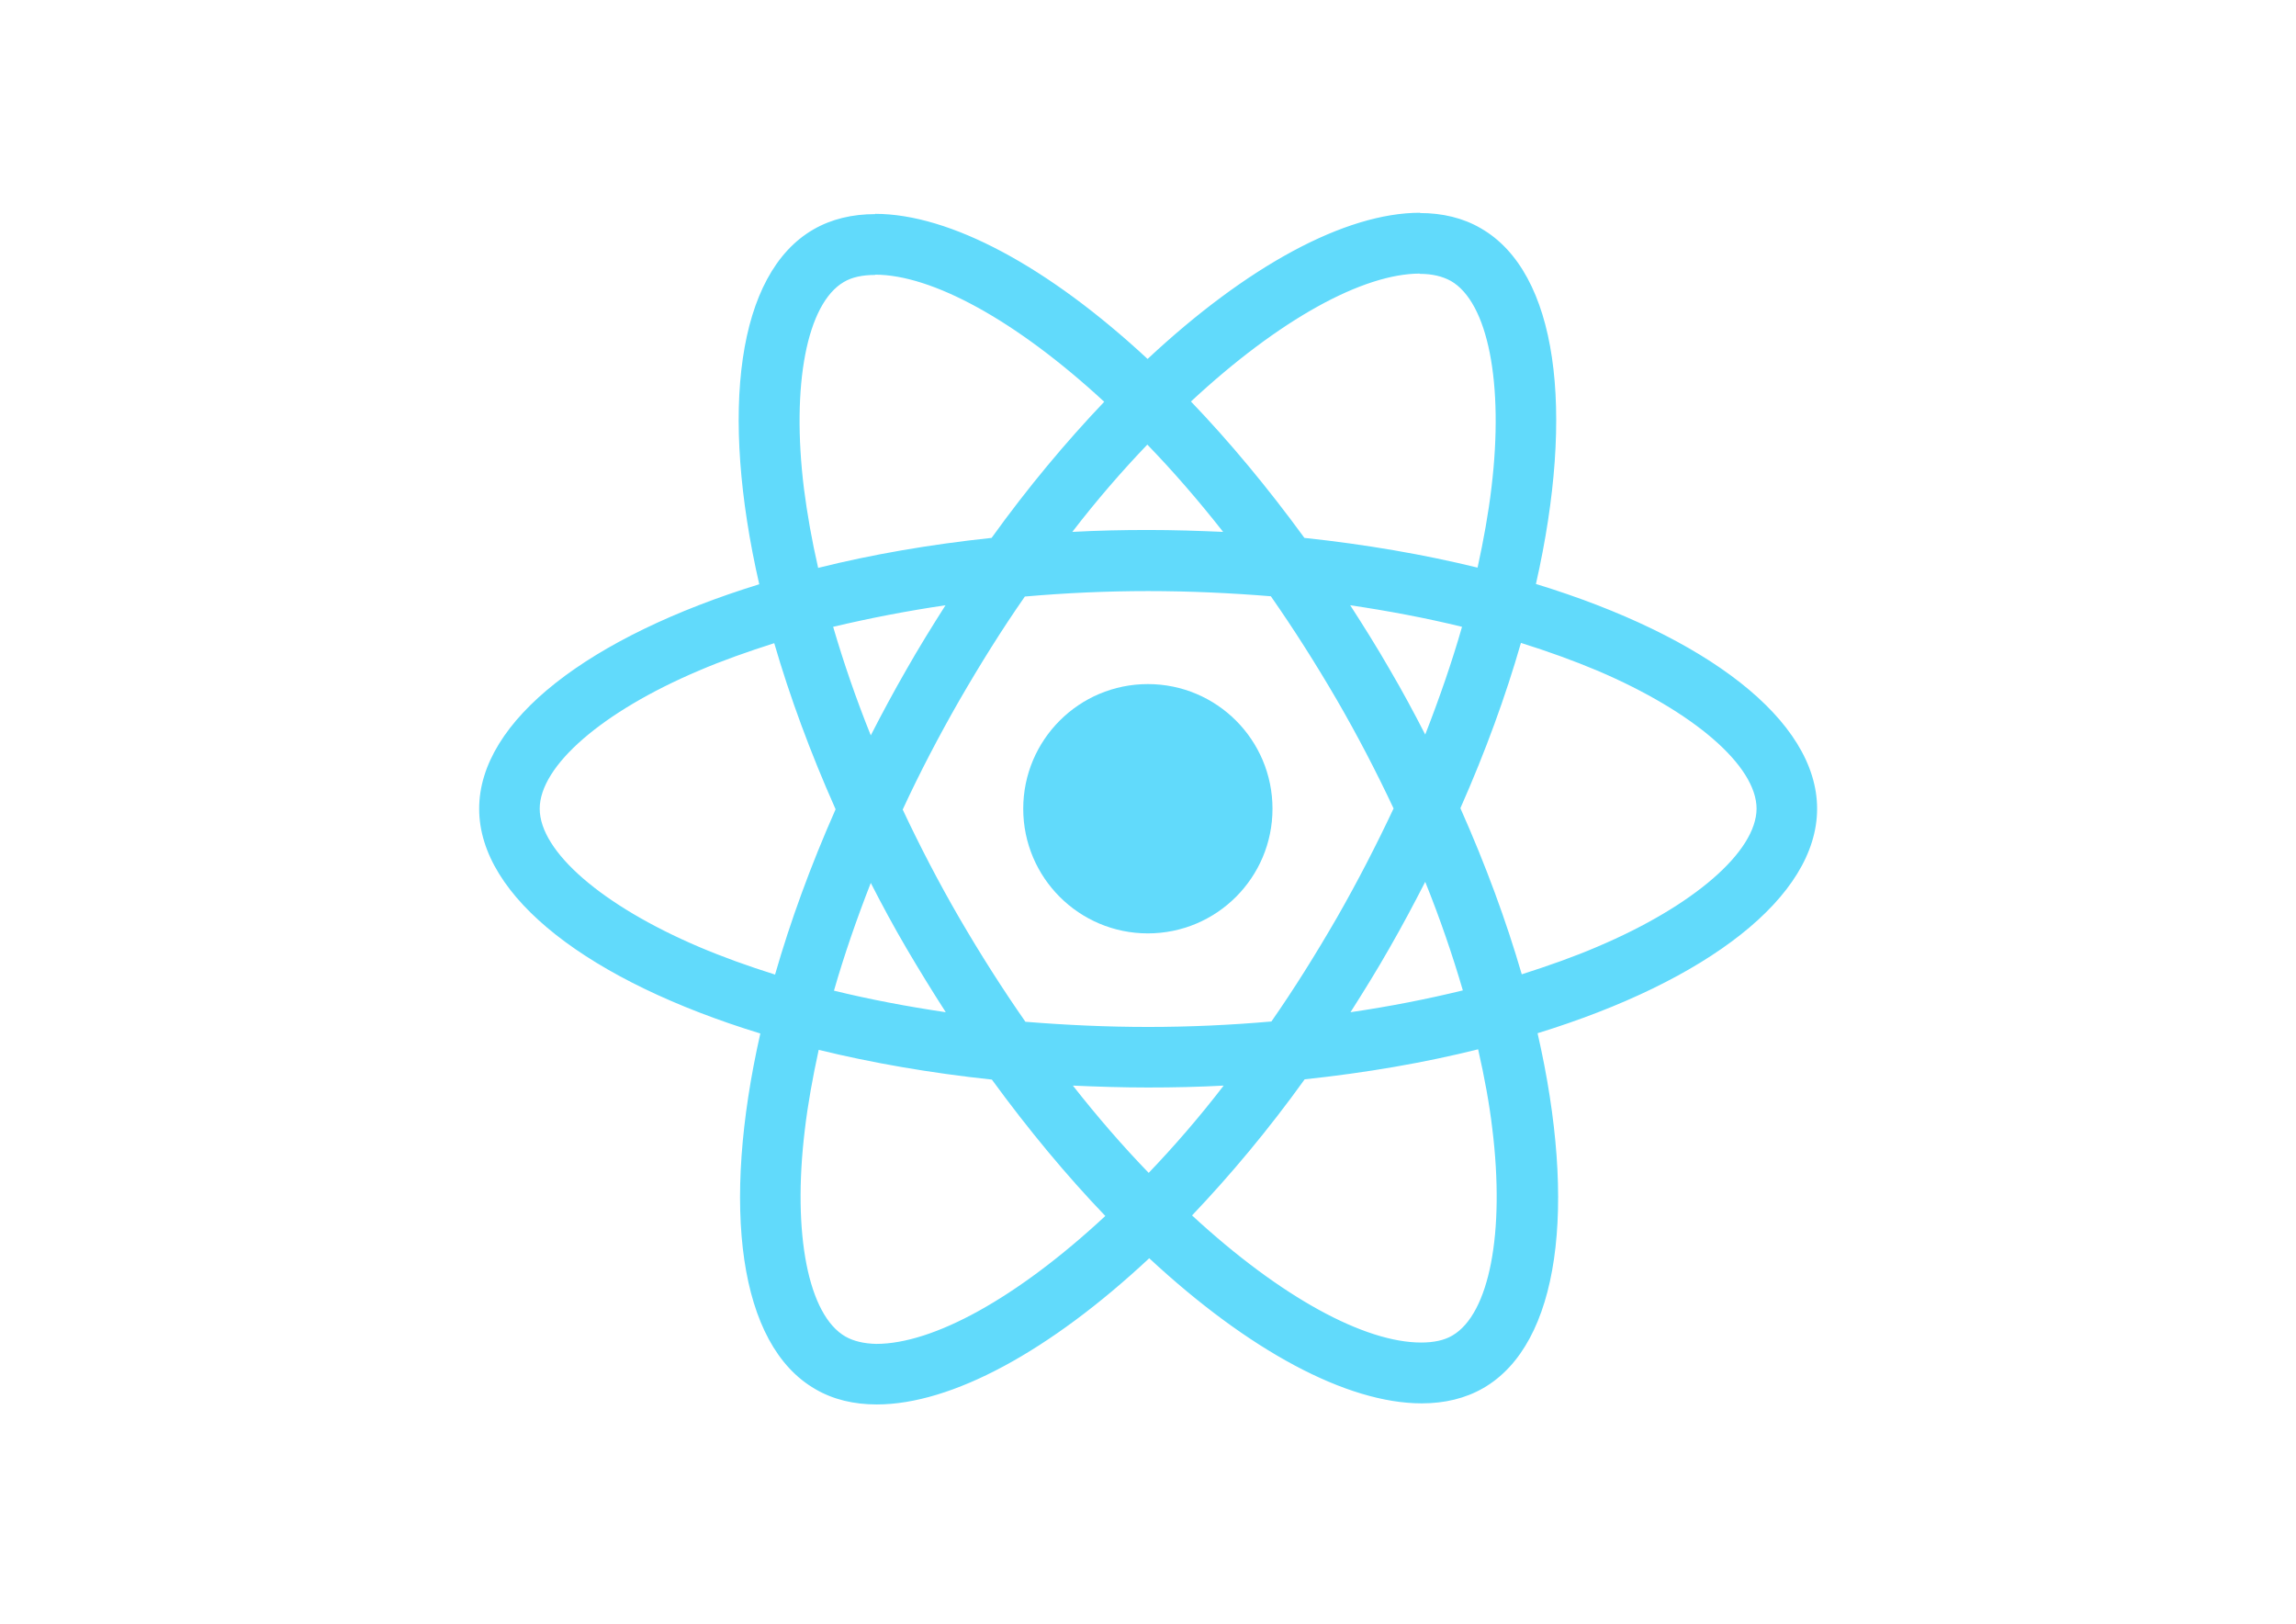
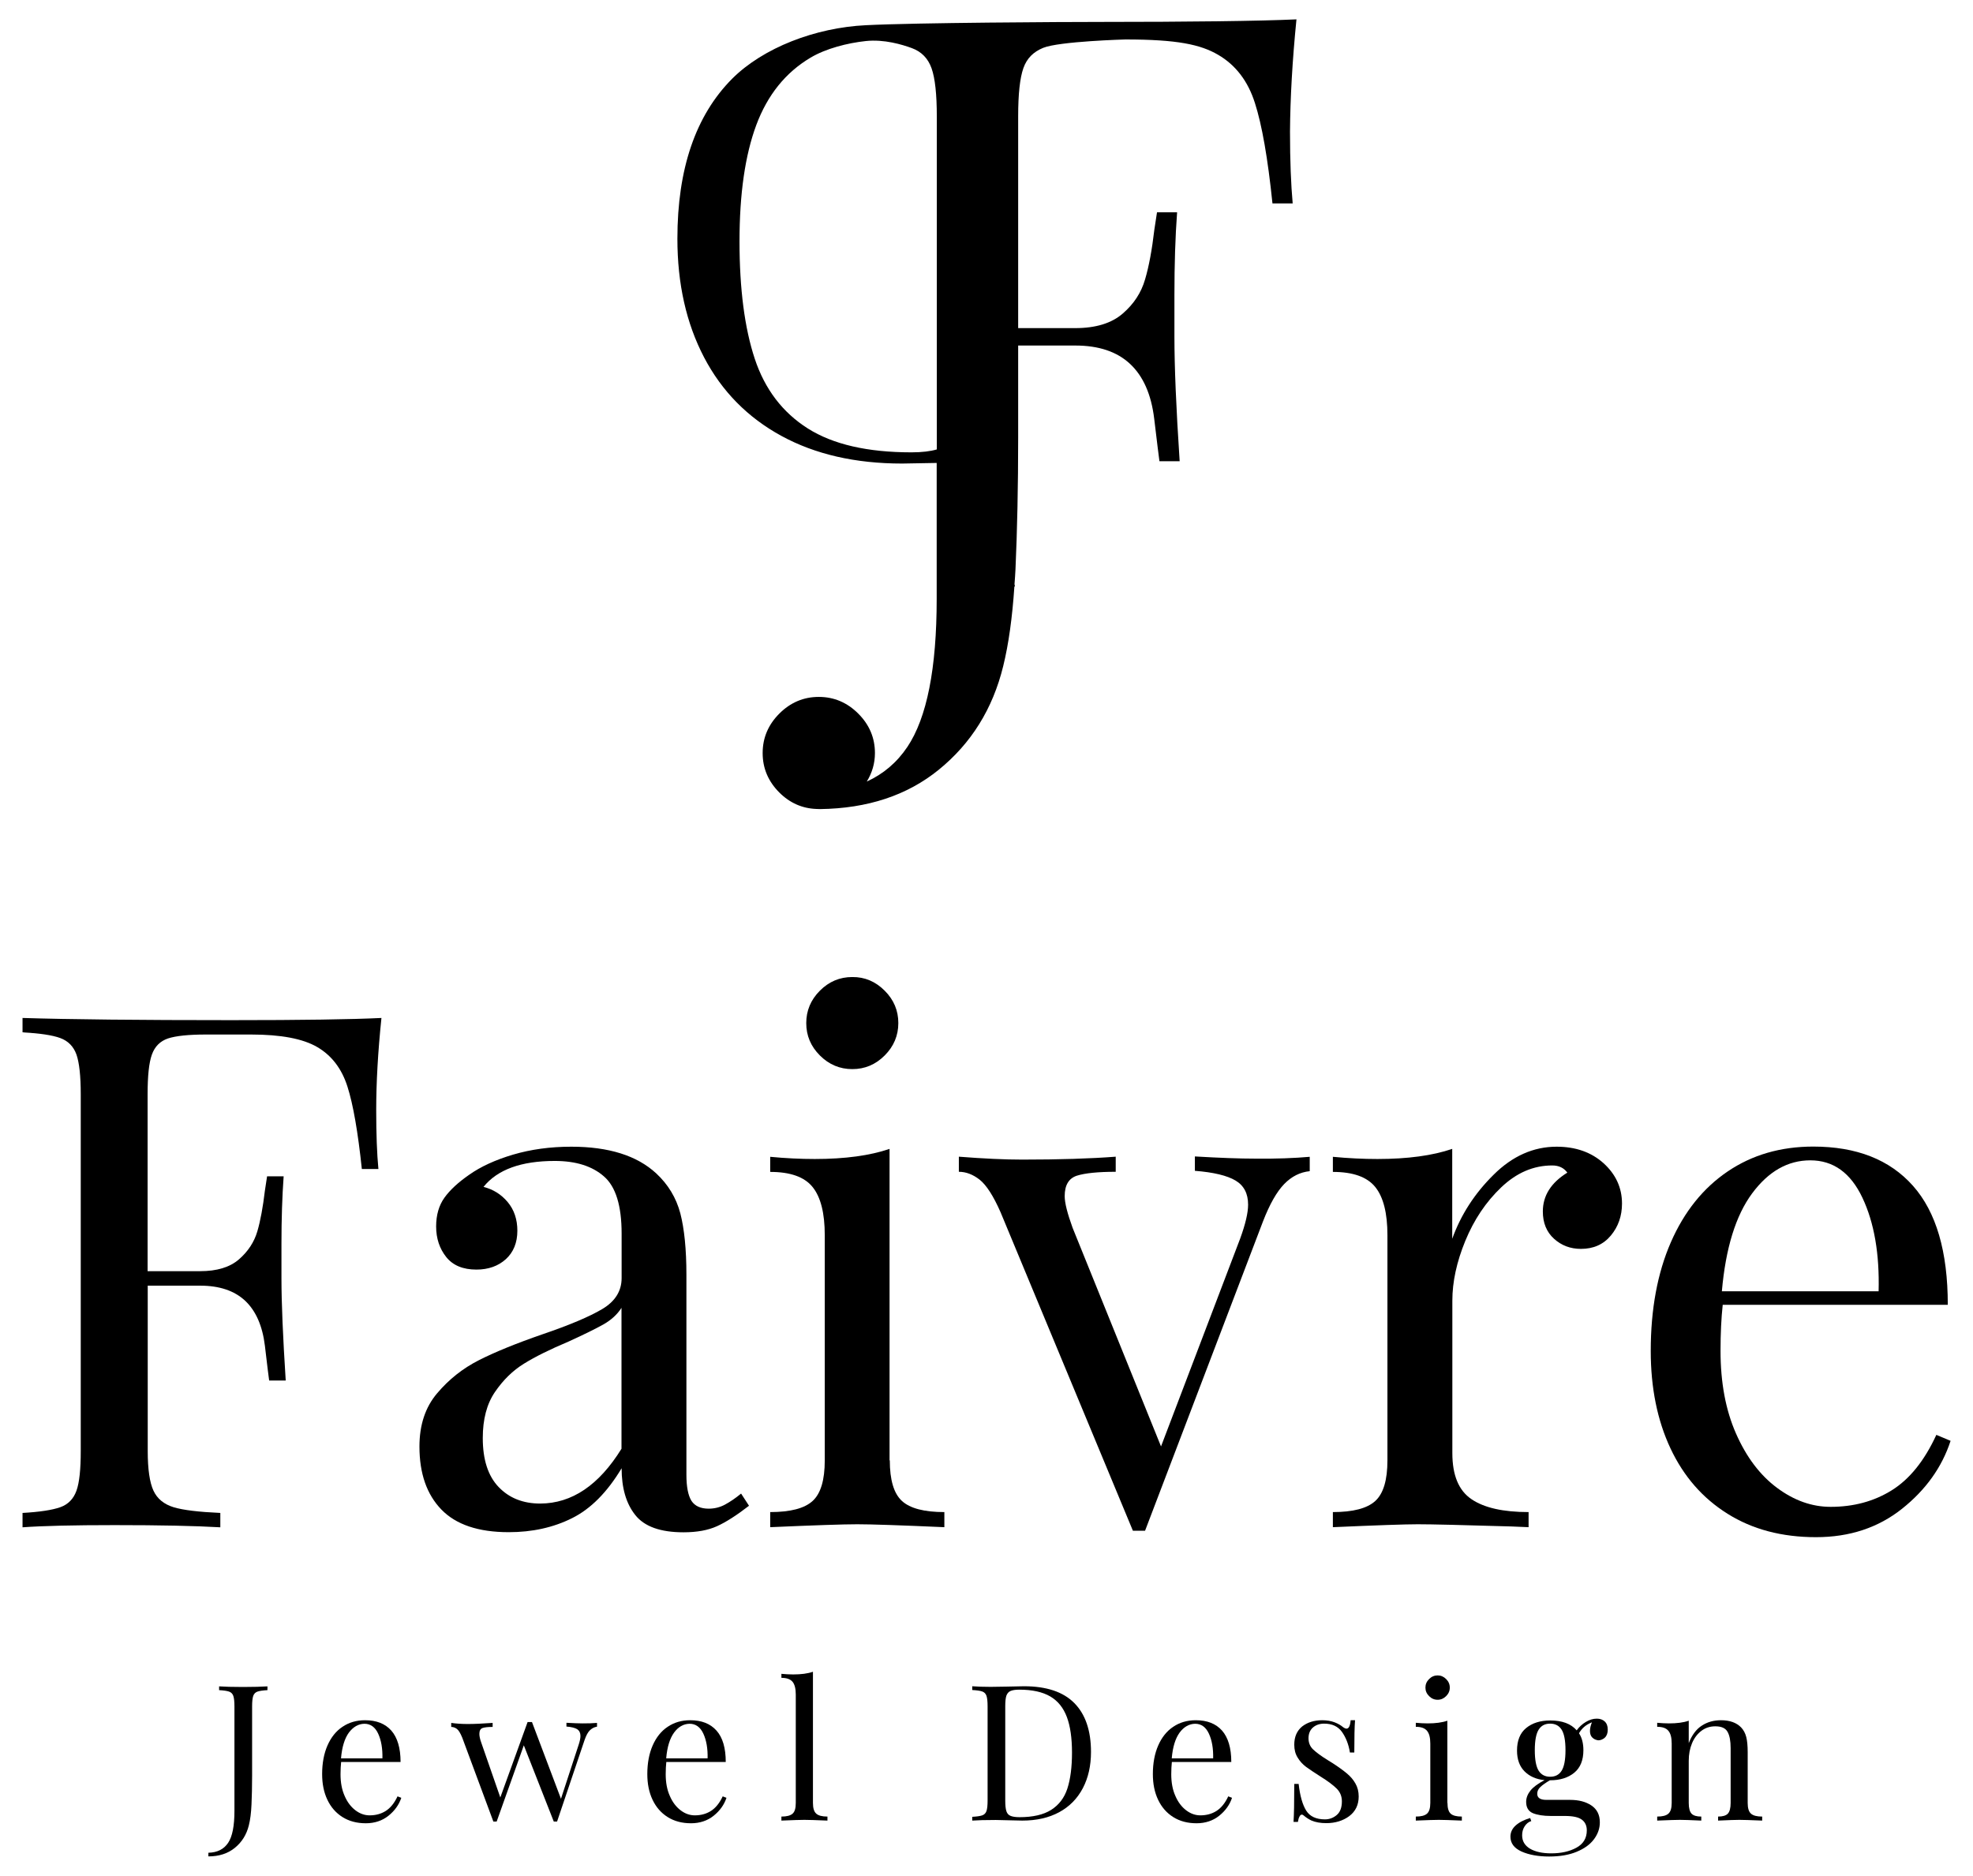
- <svg xmlns="http://www.w3.org/2000/svg" viewBox="0 0 841.9 595.3">
-   <g fill="#61DAFB">
-     <path d="M666.3 296.5c0-32.5-40.7-63.3-103.1-82.4 14.4-63.6 8-114.2-20.2-130.4-6.5-3.8-14.1-5.6-22.4-5.6v22.3c4.6 0 8.3.9 11.4 2.6 13.6 7.8 19.5 37.5 14.9 75.7-1.1 9.4-2.9 19.3-5.1 29.4-19.6-4.8-41-8.5-63.5-10.9-13.5-18.5-27.5-35.3-41.6-50 32.6-30.3 63.2-46.9 84-46.9V78c-27.5 0-63.5 19.6-99.9 53.6-36.4-33.8-72.4-53.2-99.9-53.2v22.3c20.7 0 51.4 16.5 84 46.6-14 14.7-28 31.4-41.3 49.9-22.6 2.4-44 6.1-63.6 11-2.3-10-4-19.7-5.2-29-4.7-38.2 1.1-67.9 14.6-75.8 3-1.8 6.9-2.6 11.5-2.6V78.5c-8.4 0-16 1.8-22.6 5.6-28.1 16.2-34.4 66.7-19.9 130.1-62.2 19.2-102.7 49.9-102.7 82.3 0 32.5 40.7 63.3 103.1 82.4-14.4 63.6-8 114.2 20.2 130.4 6.5 3.8 14.1 5.6 22.5 5.6 27.5 0 63.5-19.6 99.9-53.6 36.4 33.8 72.4 53.2 99.9 53.2 8.4 0 16-1.8 22.6-5.6 28.1-16.2 34.4-66.7 19.9-130.1 62-19.1 102.5-49.9 102.5-82.3zm-130.2-66.7c-3.7 12.9-8.3 26.2-13.5 39.5-4.1-8-8.4-16-13.1-24-4.6-8-9.5-15.8-14.4-23.4 14.2 2.1 27.9 4.7 41 7.9zm-45.8 106.5c-7.8 13.5-15.8 26.3-24.1 38.2-14.9 1.3-30 2-45.2 2-15.1 0-30.2-.7-45-1.9-8.3-11.9-16.4-24.6-24.2-38-7.6-13.1-14.5-26.4-20.8-39.8 6.2-13.4 13.2-26.8 20.7-39.9 7.8-13.5 15.8-26.3 24.1-38.2 14.9-1.3 30-2 45.2-2 15.1 0 30.2.7 45 1.9 8.3 11.9 16.4 24.6 24.2 38 7.6 13.1 14.5 26.4 20.8 39.8-6.3 13.4-13.2 26.8-20.7 39.9zm32.3-13c5.4 13.4 10 26.8 13.8 39.8-13.1 3.2-26.9 5.9-41.2 8 4.9-7.7 9.8-15.6 14.4-23.7 4.6-8 8.9-16.1 13-24.1zM421.2 430c-9.3-9.6-18.6-20.3-27.8-32 9 .4 18.2.7 27.5.7 9.4 0 18.7-.2 27.8-.7-9 11.7-18.3 22.4-27.5 32zm-74.4-58.9c-14.2-2.1-27.9-4.7-41-7.9 3.7-12.9 8.3-26.2 13.5-39.5 4.1 8 8.4 16 13.1 24 4.7 8 9.5 15.8 14.4 23.4zM420.7 163c9.3 9.6 18.6 20.3 27.8 32-9-.4-18.2-.7-27.5-.7-9.4 0-18.7.2-27.8.7 9-11.7 18.3-22.4 27.5-32zm-74 58.9c-4.9 7.7-9.8 15.6-14.4 23.7-4.6 8-8.9 16-13 24-5.4-13.4-10-26.8-13.8-39.8 13.1-3.1 26.9-5.8 41.2-7.9zm-90.5 125.2c-35.4-15.1-58.3-34.9-58.3-50.6 0-15.7 22.9-35.6 58.3-50.6 8.6-3.7 18-7 27.7-10.1 5.7 19.6 13.2 40 22.5 60.9-9.2 20.8-16.6 41.1-22.2 60.6-9.9-3.1-19.3-6.5-28-10.2zM310 490c-13.6-7.8-19.5-37.5-14.9-75.7 1.1-9.4 2.9-19.3 5.1-29.4 19.6 4.8 41 8.5 63.5 10.9 13.5 18.5 27.5 35.3 41.6 50-32.6 30.3-63.2 46.9-84 46.9-4.5-.1-8.3-1-11.3-2.7zm237.2-76.2c4.7 38.2-1.1 67.9-14.6 75.8-3 1.8-6.9 2.6-11.5 2.6-20.7 0-51.4-16.5-84-46.6 14-14.7 28-31.4 41.3-49.9 22.6-2.4 44-6.1 63.6-11 2.3 10.1 4.1 19.8 5.2 29.1zm38.5-66.7c-8.6 3.7-18 7-27.7 10.1-5.7-19.6-13.2-40-22.5-60.9 9.2-20.8 16.6-41.1 22.2-60.6 9.9 3.1 19.3 6.5 28.1 10.2 35.4 15.1 58.3 34.9 58.3 50.6-.1 15.7-23 35.6-58.4 50.6zM320.8 78.4z" />
-     <circle cx="420.9" cy="296.5" r="45.7" />
-     <path d="M520.5 78.1z" />
+ <svg xmlns="http://www.w3.org/2000/svg" version="1.1" id="Capa_1" x="0px" y="0px" width="162px" height="154px" viewBox="0 0 162 154" style="enable-background:new 0 0 162 154;" xml:space="preserve">
+   <g id="XMLID_114_">
+     <g id="XMLID_35_">
+       <path id="XMLID_36_" d="M30.89,91.14c0,1.97,0.06,3.58,0.18,4.84h-1.36c-0.32-3.03-0.71-5.29-1.18-6.76    c-0.47-1.48-1.3-2.56-2.48-3.25c-1.18-0.69-2.99-1.03-5.43-1.03H16.9c-1.42,0-2.45,0.11-3.1,0.32c-0.65,0.22-1.09,0.66-1.33,1.33    c-0.24,0.67-0.35,1.75-0.35,3.25v14.53h4.31c1.38,0,2.44-0.32,3.19-0.97c0.75-0.65,1.25-1.42,1.51-2.3c0.26-0.89,0.46-2,0.62-3.34    l0.18-1.18h1.36c-0.12,1.65-0.18,3.5-0.18,5.55v2.83c0,2.01,0.12,4.8,0.35,8.39H22.1c-0.04-0.28-0.16-1.23-0.35-2.86    c-0.2-1.63-0.74-2.86-1.62-3.69c-0.89-0.83-2.12-1.24-3.69-1.24h-4.31v13.58c0,1.5,0.16,2.58,0.47,3.25    c0.31,0.67,0.87,1.12,1.65,1.36c0.79,0.24,2.07,0.39,3.84,0.47v1.18c-2.05-0.12-4.94-0.18-8.68-0.18c-3.39,0-5.91,0.06-7.56,0.18    v-1.18c1.42-0.08,2.45-0.24,3.1-0.47s1.09-0.69,1.33-1.36c0.24-0.67,0.35-1.75,0.35-3.25V89.84c0-1.5-0.12-2.58-0.35-3.25    c-0.24-0.67-0.68-1.12-1.33-1.36c-0.65-0.24-1.68-0.39-3.1-0.47v-1.18c3.86,0.12,9.57,0.18,17.13,0.18c5.79,0,9.9-0.06,12.34-0.18    C31.03,86.38,30.89,88.89,30.89,91.14z" />
+       <path id="XMLID_38_" d="M36.24,123.94c-1.2-1.24-1.8-2.96-1.8-5.17c0-1.77,0.48-3.23,1.45-4.37c0.96-1.14,2.11-2.05,3.43-2.72    c1.32-0.67,3.06-1.38,5.23-2.13c2.2-0.75,3.84-1.44,4.9-2.07c1.06-0.63,1.59-1.48,1.59-2.54v-3.66c0-2.28-0.48-3.85-1.45-4.69    c-0.97-0.85-2.31-1.27-4.04-1.27c-2.76,0-4.71,0.71-5.85,2.13c0.79,0.2,1.45,0.61,1.98,1.24c0.53,0.63,0.8,1.42,0.8,2.36    c0,0.98-0.32,1.76-0.94,2.33c-0.63,0.57-1.44,0.86-2.42,0.86c-1.1,0-1.93-0.34-2.48-1.03c-0.55-0.69-0.83-1.53-0.83-2.51    c0-0.94,0.23-1.73,0.68-2.36c0.45-0.63,1.13-1.26,2.04-1.89c0.95-0.67,2.15-1.22,3.6-1.65c1.46-0.43,3.05-0.65,4.78-0.65    c3.07,0,5.39,0.73,6.97,2.19c0.98,0.91,1.64,2,1.98,3.28c0.33,1.28,0.5,2.96,0.5,5.05v16.42c0,0.98,0.14,1.69,0.41,2.13    c0.28,0.43,0.75,0.65,1.42,0.65c0.47,0,0.92-0.11,1.33-0.33c0.41-0.22,0.86-0.52,1.33-0.91l0.65,1c-1.02,0.79-1.9,1.35-2.63,1.68    c-0.73,0.33-1.64,0.5-2.75,0.5c-1.89,0-3.21-0.47-3.96-1.42c-0.75-0.94-1.12-2.22-1.12-3.84c-1.18,1.97-2.54,3.34-4.07,4.1    c-1.54,0.77-3.27,1.15-5.2,1.15C39.28,125.8,37.44,125.18,36.24,123.94z M51.03,118.95v-11.57c-0.35,0.55-0.85,1-1.48,1.36    c-0.63,0.35-1.59,0.83-2.89,1.42c-1.5,0.63-2.71,1.23-3.63,1.8c-0.93,0.57-1.72,1.35-2.39,2.33c-0.67,0.98-1,2.24-1,3.78    c0,1.77,0.43,3.11,1.3,4.02c0.87,0.91,2.01,1.36,3.42,1.36C46.96,123.44,49.18,121.94,51.03,118.95z" />
+       <path id="XMLID_41_" d="M73.06,119.9c0,1.61,0.33,2.73,1,3.34c0.67,0.61,1.83,0.91,3.48,0.91v1.24c-3.62-0.16-6-0.24-7.15-0.24    c-1.14,0-3.52,0.08-7.15,0.24v-1.24c1.65,0,2.81-0.3,3.48-0.91c0.67-0.61,1-1.72,1-3.34v-18.48c0-1.81-0.33-3.13-1-3.96    c-0.67-0.83-1.83-1.24-3.48-1.24v-1.24c1.26,0.12,2.48,0.18,3.66,0.18c2.48,0,4.53-0.28,6.14-0.83V119.9z M72.64,81.34    c0.75,0.75,1.12,1.63,1.12,2.66c0,1.02-0.37,1.91-1.12,2.66c-0.75,0.75-1.63,1.12-2.66,1.12c-1.02,0-1.91-0.37-2.66-1.12    c-0.75-0.75-1.12-1.63-1.12-2.66c0-1.02,0.37-1.91,1.12-2.66c0.75-0.75,1.63-1.12,2.66-1.12C71.01,80.21,71.89,80.59,72.64,81.34z    " />
+       <path id="XMLID_44_" d="M107.54,94.98v1.18c-0.79,0.08-1.49,0.43-2.1,1.06c-0.61,0.63-1.19,1.65-1.74,3.07l-9.68,25.39h-1    L82.15,99.52c-0.59-1.34-1.16-2.22-1.71-2.66c-0.55-0.43-1.12-0.65-1.71-0.65v-1.24c2.05,0.16,3.78,0.24,5.2,0.24    c3.03,0,5.59-0.08,7.68-0.24v1.24c-1.46,0-2.52,0.11-3.19,0.32c-0.67,0.22-1,0.78-1,1.68c0,0.55,0.22,1.42,0.65,2.6l7.26,17.95    l6.5-17.07c0.43-1.18,0.65-2.11,0.65-2.78c0-0.91-0.34-1.57-1.03-1.98c-0.69-0.41-1.8-0.68-3.34-0.8v-1.18    c2.05,0.12,3.7,0.18,4.96,0.18C104.79,95.15,106.28,95.09,107.54,94.98z" />
+       <path id="XMLID_46_" d="M131.67,95.51c1,0.91,1.51,2.01,1.51,3.31c0,1.02-0.31,1.9-0.92,2.63c-0.61,0.73-1.43,1.09-2.45,1.09    c-0.87,0-1.6-0.28-2.21-0.83c-0.61-0.55-0.92-1.3-0.92-2.24c0-1.3,0.67-2.36,2.01-3.19c-0.28-0.39-0.69-0.59-1.24-0.59    c-1.54,0-2.93,0.6-4.19,1.8c-1.26,1.2-2.24,2.67-2.95,4.4c-0.71,1.73-1.06,3.37-1.06,4.9v12.52c0,1.81,0.52,3.07,1.57,3.78    c1.04,0.71,2.61,1.06,4.69,1.06v1.24l-1.42-0.06c-4.02-0.12-6.58-0.18-7.68-0.18c-1.02,0-3.35,0.08-6.97,0.24v-1.24    c1.65,0,2.81-0.3,3.48-0.91c0.67-0.61,1-1.72,1-3.34v-18.48c0-1.81-0.33-3.13-1-3.96c-0.67-0.83-1.83-1.24-3.48-1.24v-1.24    c1.26,0.12,2.48,0.18,3.66,0.18c2.48,0,4.53-0.28,6.14-0.83v7.38c0.71-1.97,1.84-3.72,3.4-5.26c1.55-1.54,3.28-2.3,5.17-2.3    C129.37,94.15,130.66,94.6,131.67,95.51z" />
+       <path id="XMLID_48_" d="M160.16,118.3c-0.71,2.17-2.04,4.03-3.99,5.58c-1.95,1.55-4.3,2.33-7.06,2.33c-2.8,0-5.22-0.64-7.26-1.92    c-2.05-1.28-3.61-3.07-4.69-5.37c-1.08-2.3-1.62-4.97-1.62-8c0-3.42,0.55-6.4,1.65-8.92c1.1-2.52,2.66-4.46,4.67-5.82    c2.01-1.36,4.35-2.04,7.03-2.04c3.54,0,6.27,1.07,8.18,3.22c1.91,2.15,2.86,5.4,2.86,9.77h-18.48c-0.12,1.1-0.18,2.36-0.18,3.78    c0,2.6,0.42,4.86,1.27,6.79c0.85,1.93,1.97,3.42,3.37,4.46c1.4,1.04,2.86,1.56,4.4,1.56c1.89,0,3.56-0.45,5.02-1.36    c1.46-0.91,2.68-2.42,3.66-4.55L160.16,118.3z M143.86,97.99c-1.34,1.81-2.17,4.49-2.48,8.03h12.87c0.08-3.07-0.36-5.63-1.33-7.68    c-0.97-2.05-2.39-3.07-4.28-3.07C146.79,95.27,145.2,96.18,143.86,97.99z" />
+     </g>
+     <g id="XMLID_2_">
+       <path id="XMLID_4_" d="M17.12,152.12c0.73-0.02,1.26-0.29,1.61-0.81s0.52-1.4,0.52-2.63v-8.57c0-0.39-0.03-0.68-0.09-0.86    c-0.06-0.18-0.18-0.3-0.35-0.36c-0.17-0.06-0.44-0.1-0.82-0.12v-0.31c0.44,0.03,1.09,0.05,1.96,0.05c0.85,0,1.52-0.02,2.01-0.05    v0.31c-0.37,0.02-0.65,0.06-0.82,0.12c-0.17,0.06-0.29,0.18-0.35,0.36c-0.06,0.18-0.09,0.46-0.09,0.86v5.7    c0,0.88-0.02,1.67-0.05,2.35c-0.03,0.68-0.1,1.25-0.22,1.72c-0.19,0.76-0.57,1.37-1.15,1.84c-0.58,0.47-1.3,0.7-2.17,0.7V152.12z" />
+       <path id="XMLID_6_" d="M32.95,147.61c-0.19,0.57-0.54,1.06-1.05,1.47c-0.51,0.41-1.14,0.62-1.86,0.62c-0.74,0-1.38-0.17-1.92-0.51    c-0.54-0.34-0.95-0.81-1.24-1.42c-0.29-0.61-0.43-1.31-0.43-2.11c0-0.9,0.15-1.69,0.44-2.35s0.7-1.18,1.23-1.53    c0.53-0.36,1.15-0.54,1.85-0.54c0.94,0,1.65,0.28,2.16,0.85c0.5,0.57,0.76,1.43,0.76,2.58h-4.88c-0.03,0.29-0.05,0.62-0.05,1    c0,0.69,0.11,1.28,0.34,1.79c0.22,0.51,0.52,0.9,0.89,1.18c0.37,0.28,0.76,0.41,1.16,0.41c0.5,0,0.94-0.12,1.32-0.36    c0.38-0.24,0.71-0.64,0.97-1.2L32.95,147.61z M28.65,142.25c-0.35,0.48-0.57,1.18-0.65,2.12h3.4c0.02-0.81-0.1-1.49-0.35-2.03    c-0.25-0.54-0.63-0.81-1.13-0.81C29.43,141.54,29.01,141.78,28.65,142.25z" />
+       <path id="XMLID_12_" d="M49.02,141.46v0.31c-0.22,0.03-0.41,0.13-0.58,0.29c-0.17,0.16-0.31,0.43-0.44,0.8l-2.26,6.7h-0.27    l-2.46-6.26l-2.23,6.26h-0.27l-2.56-6.9c-0.15-0.36-0.29-0.6-0.44-0.71c-0.15-0.11-0.3-0.16-0.46-0.16v-0.33    c0.41,0.06,0.86,0.09,1.37,0.09c0.52,0,1.19-0.03,2.03-0.09v0.33c-0.38,0-0.66,0.03-0.83,0.09c-0.17,0.06-0.26,0.22-0.26,0.48    c0,0.19,0.05,0.43,0.16,0.73l1.56,4.49l2.24-6.19h0.36l2.38,6.3l1.46-4.46c0.09-0.28,0.14-0.51,0.14-0.7    c0-0.25-0.09-0.43-0.26-0.55c-0.18-0.11-0.47-0.19-0.89-0.22v-0.31c0.55,0.03,0.99,0.05,1.31,0.05    C48.29,141.5,48.69,141.49,49.02,141.46z" />
+       <path id="XMLID_14_" d="M59.65,147.61c-0.19,0.57-0.54,1.06-1.05,1.47c-0.51,0.41-1.14,0.62-1.86,0.62    c-0.74,0-1.38-0.17-1.92-0.51c-0.54-0.34-0.95-0.81-1.24-1.42c-0.29-0.61-0.43-1.31-0.43-2.11c0-0.9,0.15-1.69,0.44-2.35    c0.29-0.66,0.7-1.18,1.23-1.53c0.53-0.36,1.15-0.54,1.85-0.54c0.94,0,1.65,0.28,2.16,0.85s0.76,1.43,0.76,2.58h-4.88    c-0.03,0.29-0.05,0.62-0.05,1c0,0.69,0.11,1.28,0.34,1.79c0.22,0.51,0.52,0.9,0.89,1.18c0.37,0.28,0.76,0.41,1.16,0.41    c0.5,0,0.94-0.12,1.32-0.36c0.38-0.24,0.71-0.64,0.97-1.2L59.65,147.61z M55.35,142.25c-0.35,0.48-0.57,1.18-0.65,2.12h3.4    c0.02-0.81-0.1-1.49-0.35-2.03c-0.25-0.54-0.63-0.81-1.13-0.81C56.12,141.54,55.7,141.78,55.35,142.25z" />
+       <path id="XMLID_17_" d="M66.75,148.03c0,0.43,0.09,0.72,0.27,0.88c0.18,0.16,0.48,0.24,0.92,0.24v0.33    c-0.96-0.04-1.58-0.06-1.89-0.06c-0.3,0-0.93,0.02-1.89,0.06v-0.33c0.44,0,0.74-0.08,0.92-0.24c0.18-0.16,0.26-0.45,0.26-0.88    v-8.9c0-0.48-0.09-0.83-0.26-1.04c-0.18-0.22-0.48-0.33-0.92-0.33v-0.33c0.32,0.03,0.64,0.05,0.97,0.05    c0.65,0,1.19-0.07,1.62-0.22V148.03z" />
+       <path id="XMLID_19_" d="M88.21,139.83c0.91,0.92,1.37,2.26,1.37,4.01c0,1.13-0.22,2.12-0.67,2.98c-0.45,0.85-1.09,1.51-1.94,1.97    c-0.85,0.46-1.86,0.69-3.03,0.69l-0.9-0.02c-0.58-0.02-1.01-0.03-1.28-0.03c-0.85,0-1.5,0.02-1.93,0.05v-0.31    c0.37-0.02,0.65-0.06,0.82-0.12c0.17-0.06,0.29-0.18,0.35-0.36c0.06-0.18,0.09-0.46,0.09-0.86v-7.73c0-0.39-0.03-0.68-0.09-0.86    c-0.06-0.18-0.18-0.3-0.35-0.36c-0.17-0.06-0.44-0.1-0.82-0.12v-0.31c0.36,0.03,0.87,0.05,1.51,0.05l1.32-0.02    c0.71-0.02,1.18-0.03,1.42-0.03C85.92,138.45,87.3,138.91,88.21,139.83z M82.97,138.84c-0.16,0.07-0.27,0.2-0.34,0.39    c-0.06,0.19-0.09,0.47-0.09,0.84v7.79c0,0.37,0.03,0.65,0.09,0.84c0.06,0.19,0.17,0.32,0.34,0.39c0.16,0.07,0.41,0.11,0.74,0.11    c1.1,0,1.97-0.2,2.6-0.6c0.63-0.4,1.08-0.98,1.33-1.75c0.25-0.77,0.38-1.75,0.38-2.95c0-1.2-0.14-2.17-0.42-2.92    c-0.28-0.75-0.73-1.32-1.36-1.69c-0.63-0.37-1.48-0.56-2.55-0.56C83.37,138.73,83.13,138.77,82.97,138.84z" />
+       <path id="XMLID_22_" d="M101.16,147.61c-0.19,0.57-0.54,1.06-1.05,1.47c-0.51,0.41-1.14,0.62-1.86,0.62    c-0.74,0-1.38-0.17-1.92-0.51c-0.54-0.34-0.95-0.81-1.24-1.42c-0.29-0.61-0.43-1.31-0.43-2.11c0-0.9,0.15-1.69,0.44-2.35    s0.7-1.18,1.23-1.53c0.53-0.36,1.15-0.54,1.85-0.54c0.94,0,1.65,0.28,2.16,0.85c0.5,0.57,0.76,1.43,0.76,2.58h-4.88    c-0.03,0.29-0.05,0.62-0.05,1c0,0.69,0.11,1.28,0.34,1.79c0.22,0.51,0.52,0.9,0.89,1.18c0.37,0.28,0.76,0.41,1.16,0.41    c0.5,0,0.94-0.12,1.32-0.36c0.38-0.24,0.71-0.64,0.97-1.2L101.16,147.61z M96.86,142.25c-0.35,0.48-0.57,1.18-0.65,2.12h3.4    c0.02-0.81-0.1-1.49-0.35-2.03c-0.25-0.54-0.63-0.81-1.13-0.81C97.64,141.54,97.21,141.78,96.86,142.25z" />
+       <path id="XMLID_25_" d="M109.58,141.41c0.29,0.11,0.52,0.25,0.7,0.4c0.11,0.08,0.21,0.12,0.28,0.12c0.19,0,0.3-0.23,0.34-0.69    h0.36c-0.04,0.51-0.06,1.39-0.06,2.65h-0.36c-0.11-0.69-0.34-1.25-0.66-1.7c-0.33-0.45-0.81-0.67-1.46-0.67    c-0.37,0-0.68,0.11-0.92,0.32c-0.24,0.21-0.36,0.51-0.36,0.88c0,0.36,0.12,0.67,0.37,0.91c0.25,0.24,0.65,0.54,1.2,0.88    c0.09,0.05,0.23,0.14,0.42,0.26c0.48,0.31,0.86,0.59,1.15,0.83c0.29,0.24,0.53,0.51,0.71,0.83c0.18,0.31,0.27,0.67,0.27,1.07    c0,0.69-0.26,1.22-0.77,1.61c-0.51,0.38-1.15,0.58-1.89,0.58c-0.47,0-0.88-0.07-1.23-0.22c-0.23-0.11-0.44-0.25-0.64-0.42    c-0.04-0.04-0.09-0.06-0.14-0.06c-0.07,0-0.14,0.05-0.19,0.16c-0.06,0.1-0.1,0.25-0.13,0.44h-0.36c0.04-0.59,0.06-1.63,0.06-3.12    h0.36c0.11,0.98,0.32,1.71,0.62,2.19c0.3,0.48,0.82,0.72,1.54,0.72c0.36,0,0.69-0.12,0.97-0.36c0.28-0.24,0.42-0.61,0.42-1.12    c0-0.41-0.14-0.75-0.41-1.03c-0.28-0.28-0.72-0.62-1.35-1.01c-0.51-0.32-0.9-0.59-1.18-0.79c-0.28-0.21-0.51-0.46-0.69-0.76    c-0.19-0.3-0.28-0.65-0.28-1.06c0-0.65,0.22-1.15,0.65-1.5c0.44-0.34,0.99-0.51,1.65-0.51    C108.95,141.24,109.29,141.3,109.58,141.41z" />
+       <path id="XMLID_27_" d="M118.85,148.03c0,0.43,0.09,0.72,0.26,0.88c0.18,0.16,0.48,0.24,0.92,0.24v0.33    c-0.96-0.04-1.58-0.06-1.89-0.06c-0.3,0-0.93,0.02-1.89,0.06v-0.33c0.44,0,0.74-0.08,0.92-0.24c0.18-0.16,0.27-0.45,0.27-0.88    v-4.88c0-0.48-0.09-0.83-0.27-1.04c-0.18-0.22-0.48-0.33-0.92-0.33v-0.33c0.33,0.03,0.65,0.05,0.97,0.05    c0.65,0,1.19-0.07,1.62-0.22V148.03z M118.74,137.86c0.2,0.2,0.3,0.43,0.3,0.7c0,0.27-0.1,0.5-0.3,0.7c-0.2,0.2-0.43,0.3-0.7,0.3    c-0.27,0-0.5-0.1-0.7-0.3c-0.2-0.2-0.3-0.43-0.3-0.7c0-0.27,0.1-0.5,0.3-0.7c0.2-0.2,0.43-0.3,0.7-0.3    C118.31,137.56,118.54,137.66,118.74,137.86z" />
+       <path id="XMLID_30_" d="M130.75,142.67c-0.13-0.12-0.2-0.31-0.2-0.54c0-0.21,0.05-0.45,0.16-0.72c-0.27,0.11-0.48,0.24-0.64,0.38    c-0.16,0.14-0.3,0.31-0.42,0.52c0.24,0.36,0.36,0.83,0.36,1.39c0,0.82-0.25,1.44-0.75,1.85c-0.5,0.41-1.16,0.62-1.98,0.62h-0.02    c-0.34,0.2-0.6,0.38-0.78,0.55c-0.18,0.17-0.26,0.35-0.26,0.56c0,0.33,0.25,0.5,0.75,0.5h1.95c0.71,0,1.29,0.15,1.75,0.46    c0.46,0.31,0.69,0.77,0.69,1.38c0,0.5-0.16,0.96-0.48,1.39c-0.32,0.43-0.79,0.77-1.42,1.03c-0.62,0.26-1.38,0.39-2.26,0.39    c-0.9,0-1.66-0.14-2.27-0.41c-0.61-0.28-0.91-0.68-0.91-1.22c0-0.35,0.14-0.66,0.43-0.92c0.29-0.26,0.68-0.46,1.19-0.61l0.09,0.25    c-0.23,0.07-0.41,0.22-0.55,0.44c-0.14,0.22-0.2,0.46-0.2,0.73c0,0.48,0.22,0.84,0.65,1.1c0.43,0.25,1.01,0.38,1.74,0.38    c0.8,0,1.49-0.15,2.06-0.46c0.57-0.31,0.86-0.78,0.86-1.43c0-0.37-0.13-0.67-0.4-0.87c-0.27-0.21-0.74-0.31-1.41-0.31h-1.15    c-0.61,0-1.1-0.08-1.47-0.23c-0.37-0.16-0.55-0.47-0.55-0.93c0-0.32,0.12-0.63,0.35-0.92c0.23-0.29,0.62-0.58,1.16-0.86    c-0.69-0.07-1.23-0.31-1.64-0.72c-0.41-0.41-0.62-0.98-0.62-1.71c0-0.82,0.25-1.44,0.75-1.85c0.5-0.41,1.16-0.62,1.98-0.62    c0.98,0,1.7,0.27,2.17,0.81c0.2-0.28,0.45-0.51,0.75-0.69c0.3-0.18,0.6-0.27,0.9-0.27c0.27,0,0.49,0.08,0.65,0.23    c0.17,0.16,0.25,0.38,0.25,0.67c0,0.29-0.08,0.51-0.24,0.66c-0.16,0.14-0.34,0.22-0.54,0.22    C131.04,142.86,130.88,142.8,130.75,142.67z M128.22,145.39c0.21-0.33,0.32-0.89,0.32-1.69c0-0.8-0.11-1.36-0.32-1.69    c-0.21-0.33-0.53-0.49-0.94-0.49c-0.42,0-0.73,0.16-0.94,0.49c-0.21,0.33-0.32,0.89-0.32,1.69c0,0.8,0.11,1.36,0.32,1.69    c0.21,0.33,0.53,0.49,0.94,0.49C127.7,145.88,128.01,145.72,128.22,145.39z" />
+       <path id="XMLID_33_" d="M142.96,141.83c0.2,0.21,0.34,0.47,0.42,0.78s0.12,0.73,0.12,1.26v4.16c0,0.43,0.09,0.72,0.27,0.88    c0.18,0.16,0.48,0.24,0.92,0.24v0.33c-0.96-0.04-1.58-0.06-1.87-0.06c-0.29,0-0.87,0.02-1.75,0.06v-0.33    c0.38,0,0.65-0.08,0.8-0.24c0.15-0.16,0.23-0.45,0.23-0.88v-4.5c0-0.58-0.08-1.03-0.25-1.33c-0.17-0.31-0.5-0.46-1.01-0.46    c-0.43,0-0.81,0.12-1.14,0.37c-0.33,0.25-0.59,0.59-0.77,1.02c-0.18,0.43-0.27,0.91-0.27,1.44v3.46c0,0.43,0.08,0.72,0.23,0.88    c0.15,0.16,0.42,0.24,0.8,0.24v0.33c-0.87-0.04-1.45-0.06-1.75-0.06c-0.29,0-0.91,0.02-1.87,0.06v-0.33    c0.44,0,0.74-0.08,0.92-0.24c0.18-0.16,0.27-0.45,0.27-0.88v-4.88c0-0.48-0.09-0.83-0.27-1.04c-0.18-0.22-0.48-0.33-0.92-0.33    v-0.33c0.33,0.03,0.65,0.05,0.97,0.05c0.65,0,1.19-0.07,1.62-0.22v1.84c0.26-0.66,0.62-1.15,1.08-1.44    c0.46-0.3,0.98-0.44,1.57-0.44C142.03,141.24,142.58,141.44,142.96,141.83z" />
+     </g>
+     <path id="XMLID_11_" d="M106.45,1.59C103.47,1.73,97.45,1.8,90.4,1.8c-3.03,0-15.18,0.06-19.31,0.27c-4.13,0.2-8.42,1.84-10.98,4.4   c-2.99,3.01-4.49,7.38-4.49,13.13c0,3.7,0.73,6.95,2.19,9.74c1.46,2.79,3.58,4.94,6.35,6.45c2.77,1.51,6.07,2.27,9.91,2.27   l2.84-0.05v11.15c0,5.71-0.8,9.77-2.41,12.17c-0.86,1.28-1.97,2.22-3.33,2.84c0.43-0.7,0.67-1.48,0.67-2.34   c0-1.25-0.46-2.33-1.37-3.24c-0.91-0.91-1.99-1.37-3.24-1.37c-1.25,0-2.33,0.46-3.24,1.37c-0.91,0.91-1.37,1.99-1.37,3.24   c0,1.25,0.46,2.33,1.37,3.24c0.86,0.86,1.89,1.31,3.05,1.35c0,0,0.26,0.01,0.29,0.01c3.9-0.05,7.15-1.12,9.75-3.23   c2.66-2.16,4.43-4.99,5.29-8.5c0.45-1.82,0.75-4.02,0.92-6.55h0.05c-0.02-0.06-0.03-0.13-0.04-0.19c0.03-0.4,0.06-0.8,0.08-1.22   c0.14-3.14,0.22-6.76,0.22-10.84v-7.53h4.69c1.92,0,3.42,0.5,4.5,1.51c1.08,1.01,1.74,2.51,1.98,4.5c0.24,1.99,0.38,3.16,0.43,3.49   h1.66c-0.29-4.37-0.43-7.78-0.43-10.22V24.2c0-2.5,0.07-4.75,0.22-6.77H95l-0.22,1.44c-0.19,1.63-0.44,2.99-0.76,4.07   c-0.31,1.08-0.92,2.02-1.84,2.81c-0.91,0.79-2.21,1.19-3.89,1.19h-4.69V9.55c0-1.82,0.14-3.14,0.43-3.96   c0.29-0.82,0.84-1.34,1.62-1.66c1.32-0.54,6.75-0.69,6.75-0.69c4.28,0,6.18,0.42,7.62,1.26c1.44,0.84,2.45,2.16,3.02,3.96   c0.58,1.8,1.06,4.55,1.44,8.24h1.66c-0.14-1.54-0.22-3.5-0.22-5.9C105.94,8.07,106.11,5,106.45,1.59z M76.92,36.9   c-0.51,0.15-1.2,0.24-2.08,0.24c-3.6,0-6.44-0.65-8.51-1.96c-2.07-1.31-3.53-3.22-4.36-5.73c-0.83-2.51-1.25-5.73-1.25-9.63   c0-3.91,0.46-7.09,1.38-9.56c0.92-2.46,2.4-4.31,4.46-5.53c1.24-0.74,3.02-1.2,4.53-1.36s2.99,0.29,3.78,0.58s1.33,0.84,1.62,1.66   c0.29,0.82,0.43,2.14,0.43,3.96V36.9z" />
  </g>
</svg>
